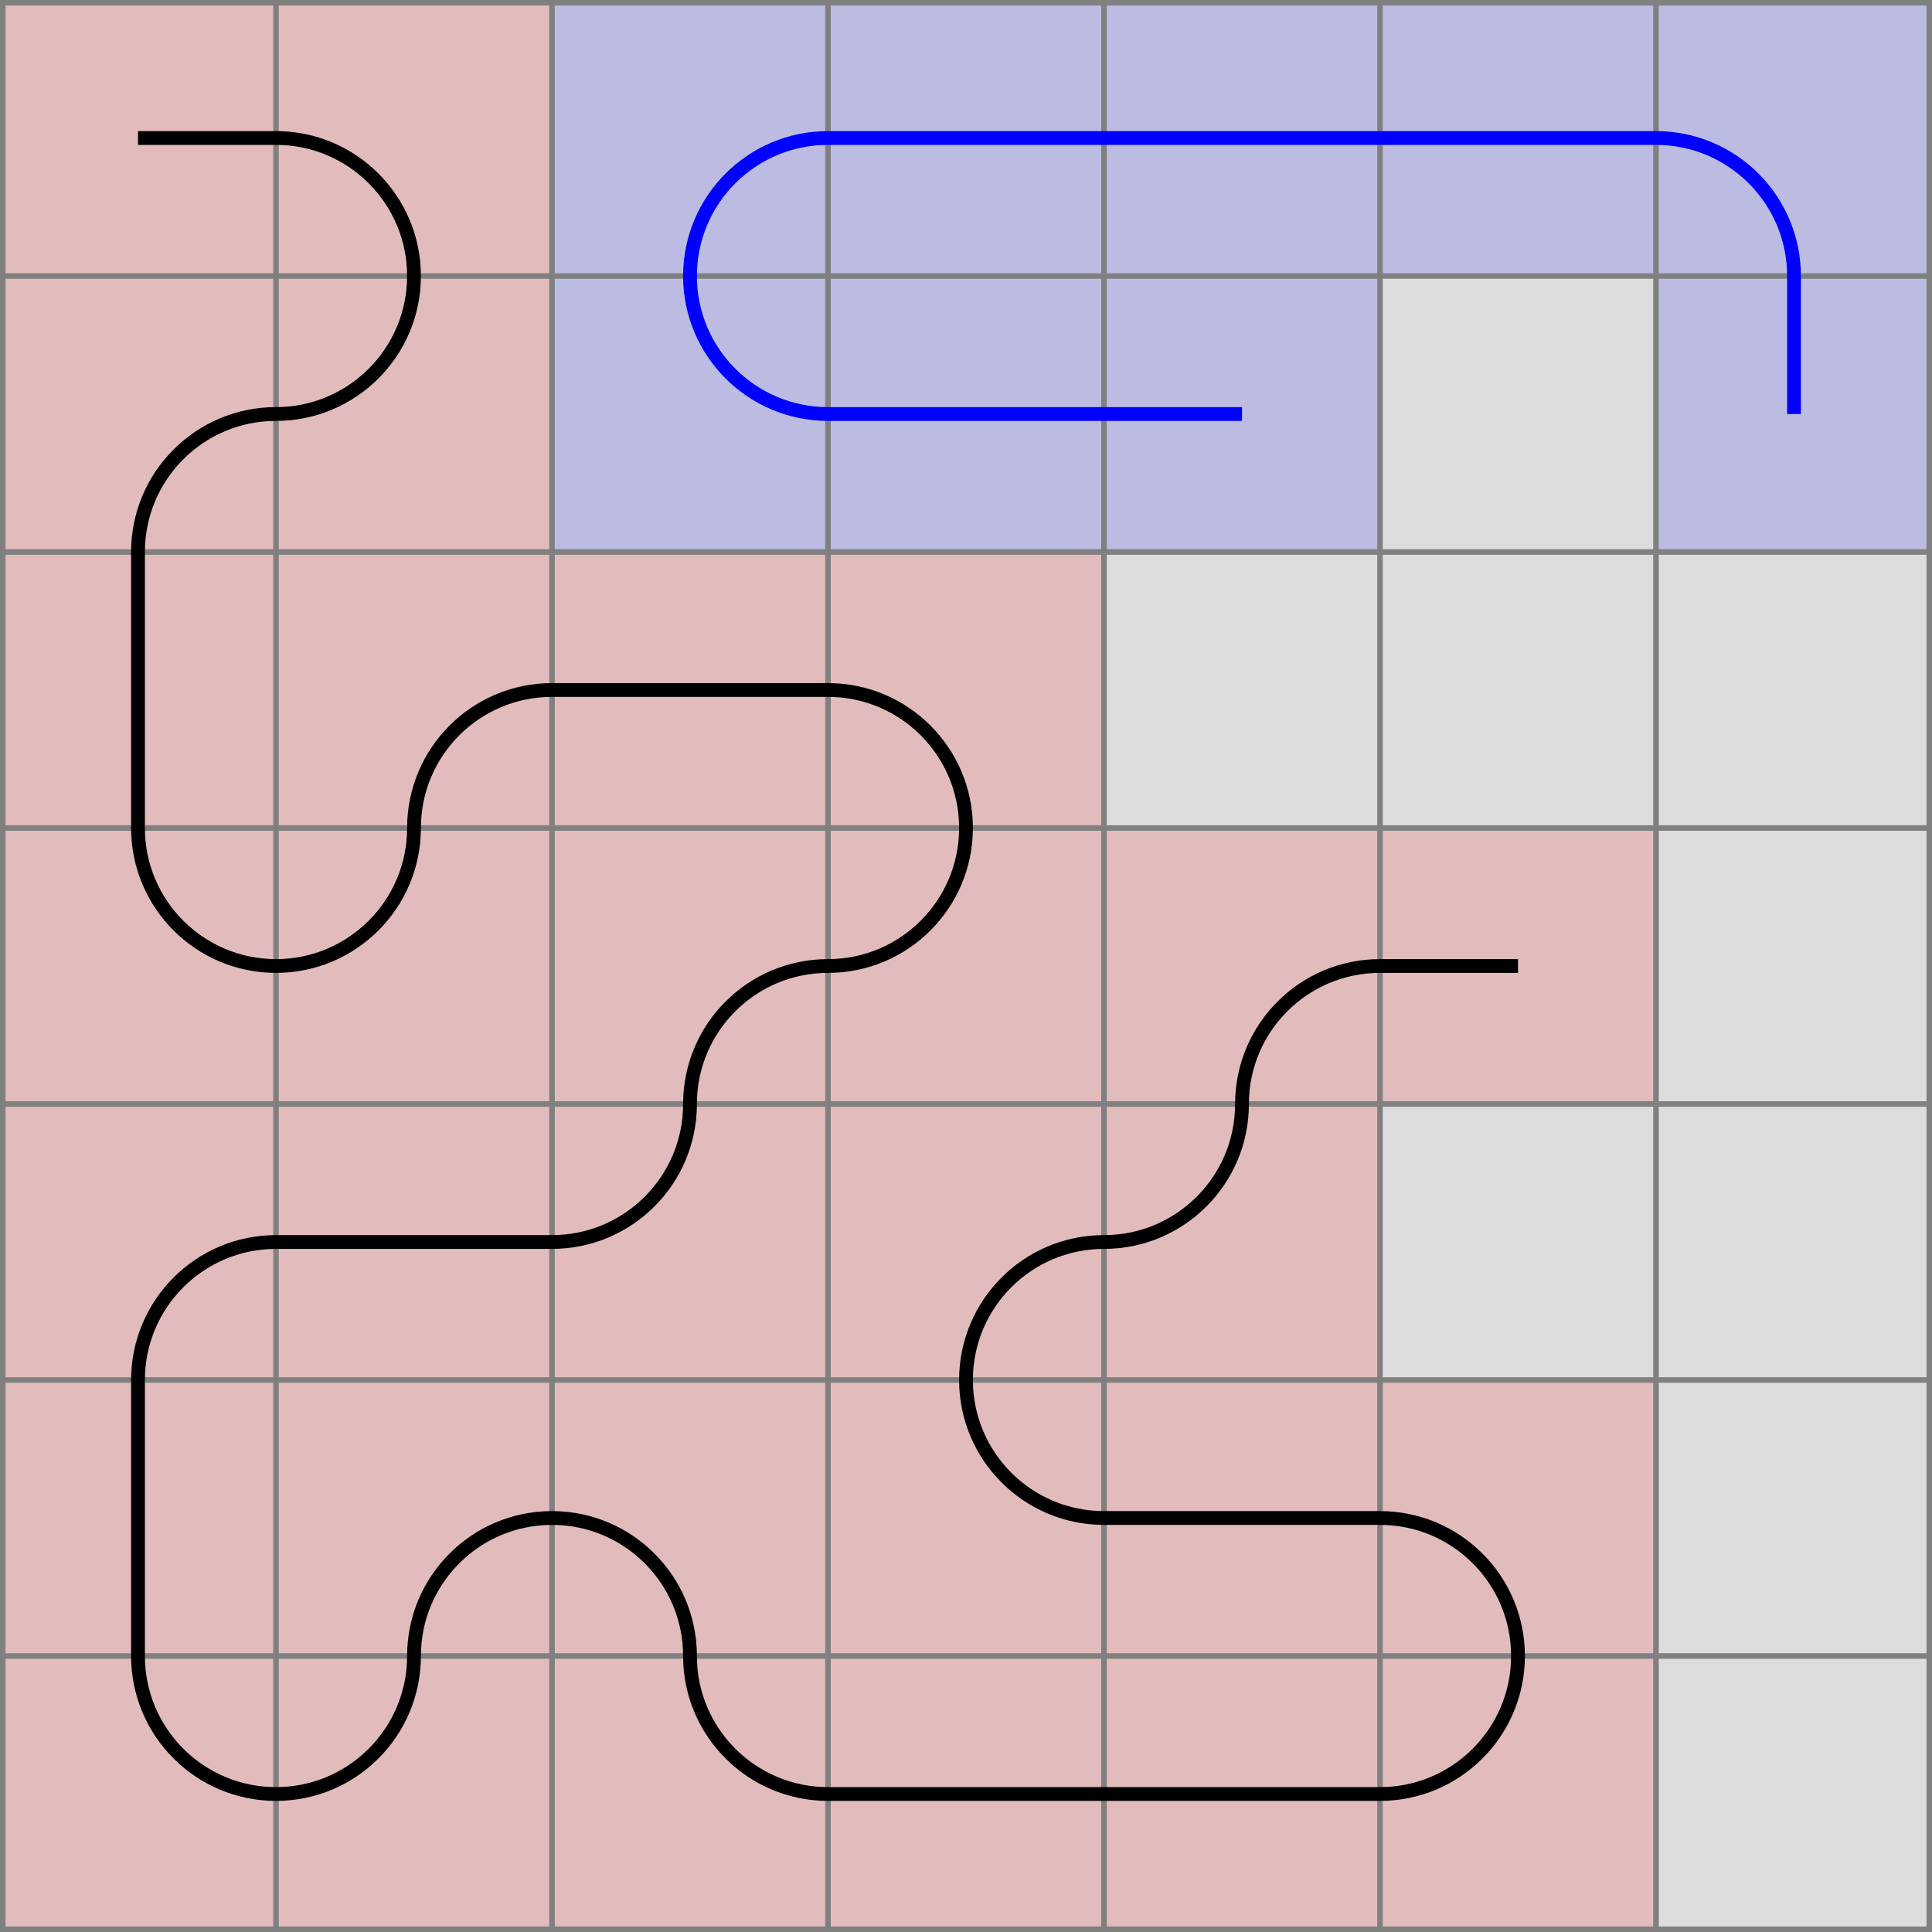
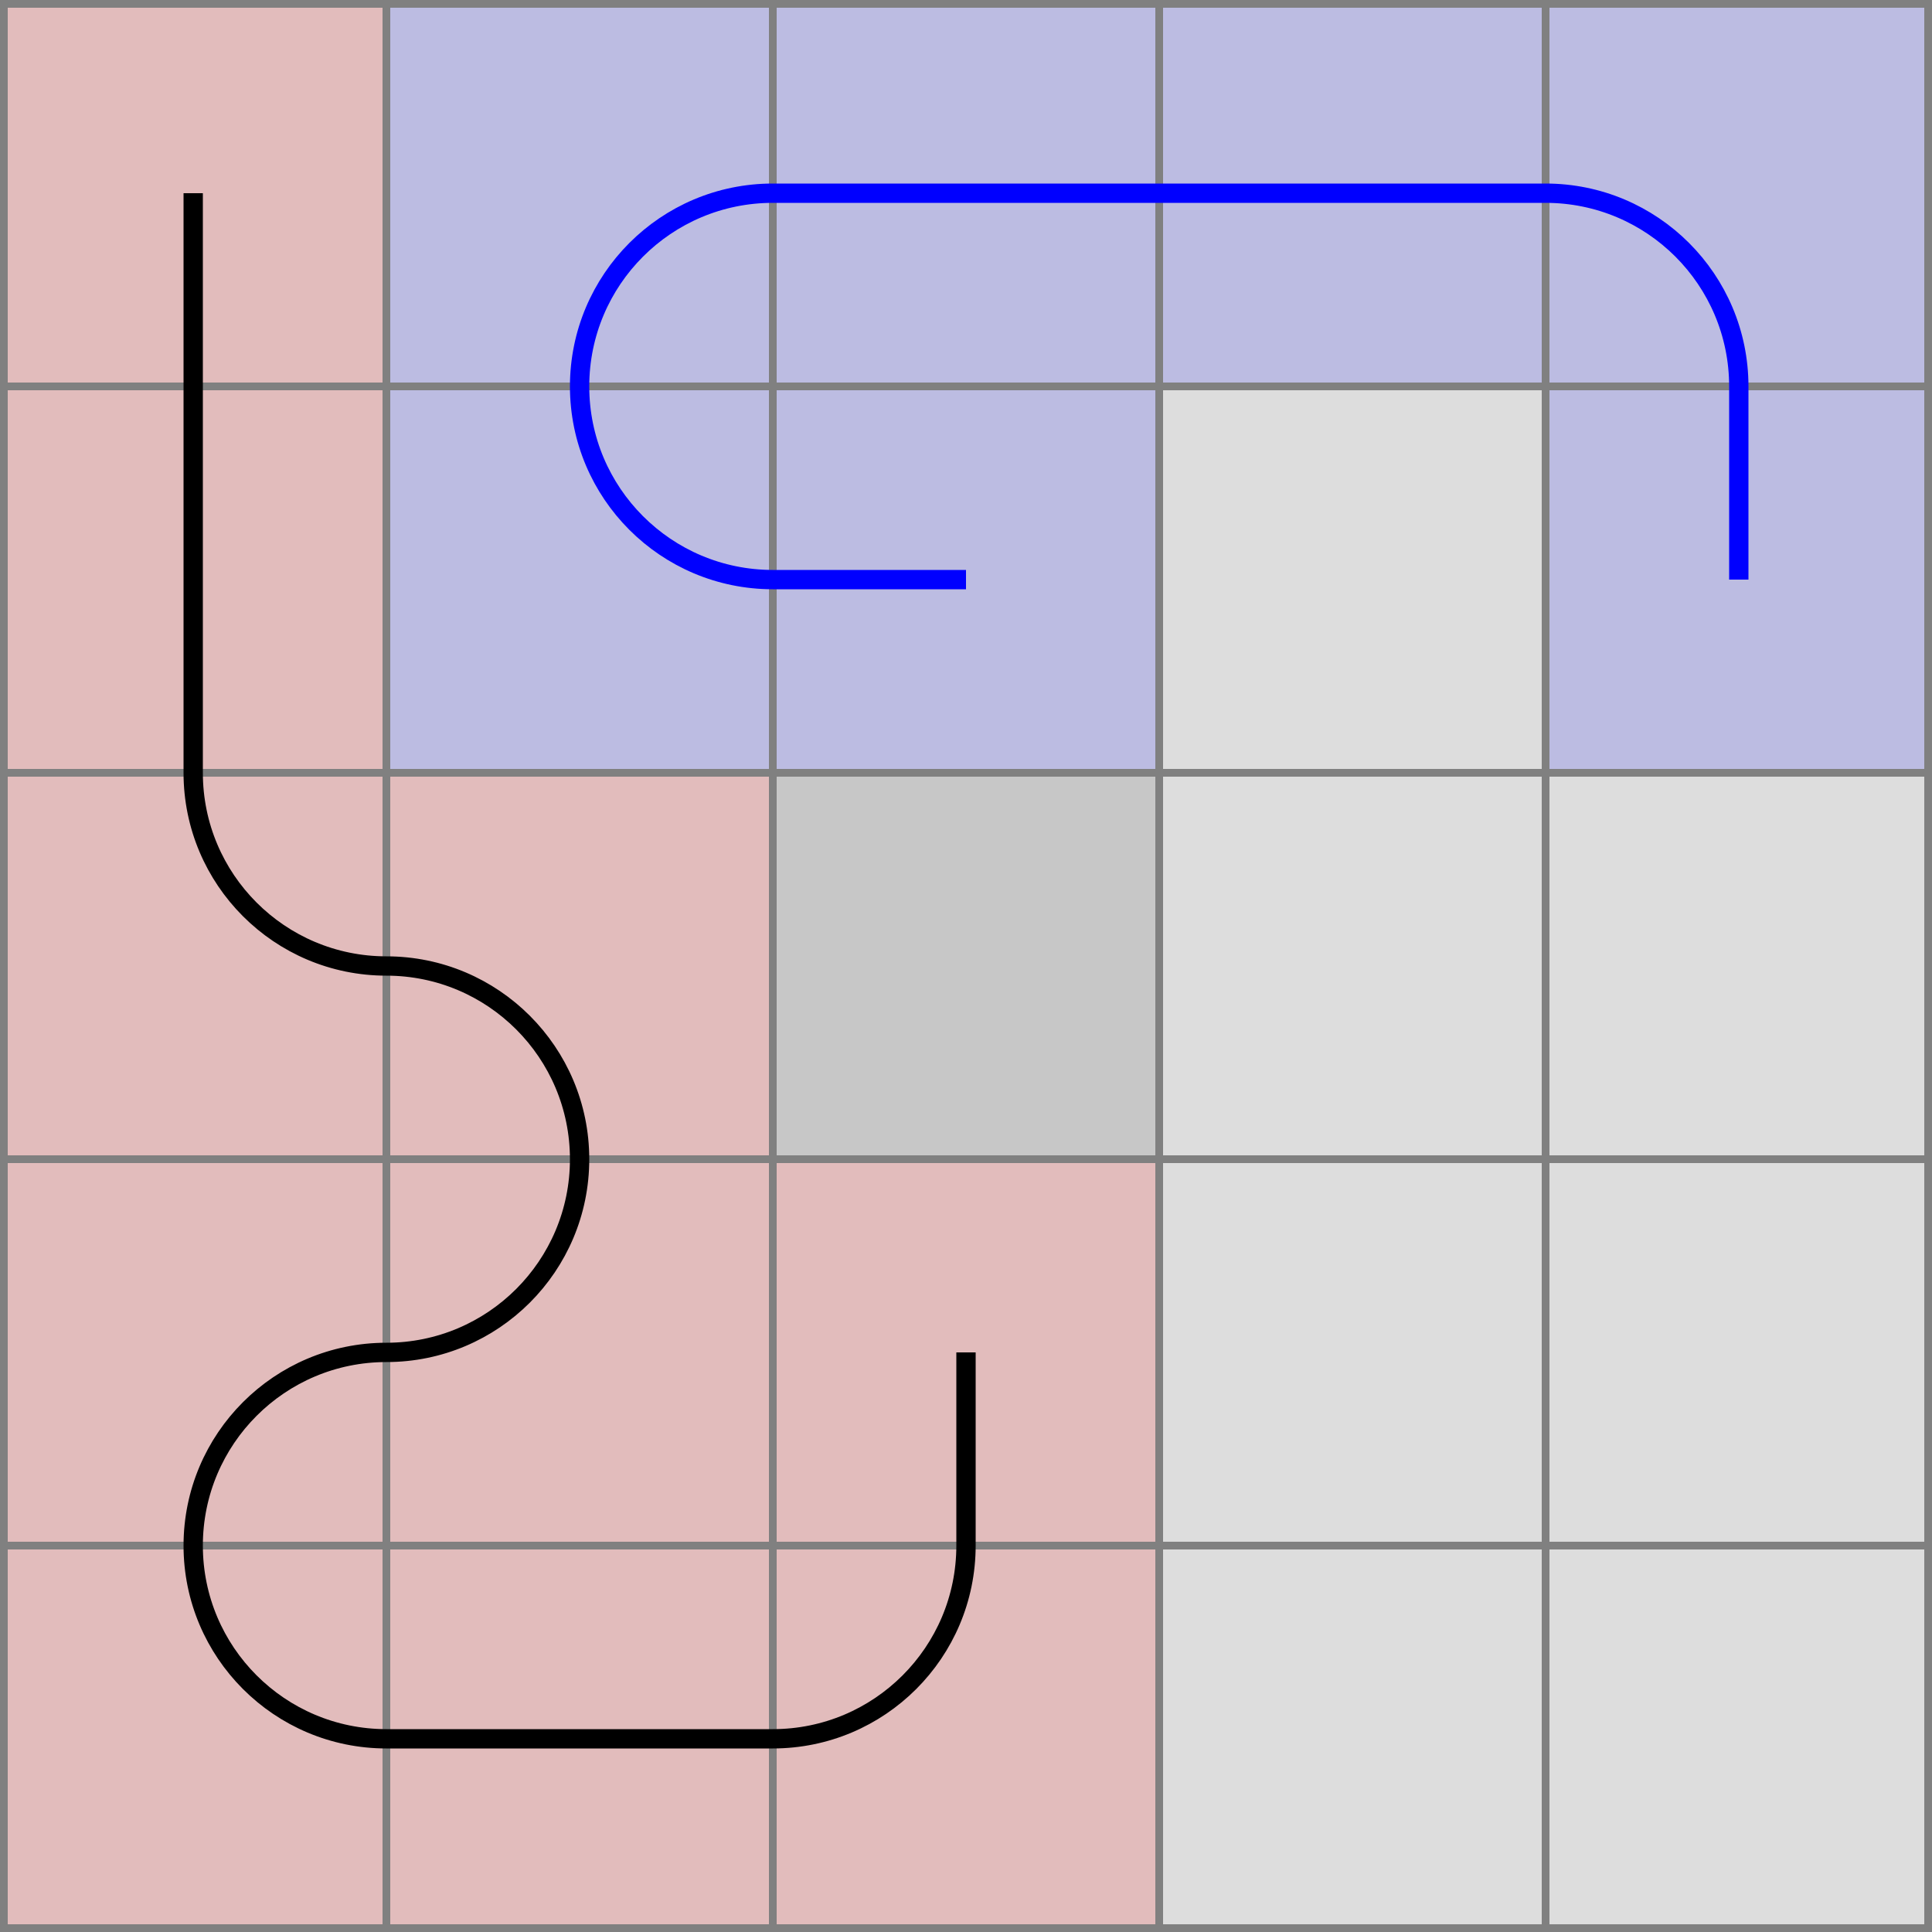
- <svg xmlns="http://www.w3.org/2000/svg" viewBox="0 0 7 7">
-   <path d="M0,0 h7 v7 h-7 z" fill="#dddddd" />
+ <svg xmlns="http://www.w3.org/2000/svg" viewBox="0 0 5 5">
+   <path d="M0,0 h5 v5 h-5 z" fill="#dddddd" />
  <rect width="1" height="1" x="0" y="0" fill="#ff0000" fill-opacity="0.15" />
-   <rect width="1" height="1" x="1" y="0" fill="#ff0000" fill-opacity="0.15" />
-   <rect width="1" height="1" x="1" y="1" fill="#ff0000" fill-opacity="0.15" />
  <rect width="1" height="1" x="0" y="1" fill="#ff0000" fill-opacity="0.15" />
  <rect width="1" height="1" x="0" y="2" fill="#ff0000" fill-opacity="0.15" />
+   <rect width="1" height="1" x="1" y="2" fill="#ff0000" fill-opacity="0.15" />
+   <rect width="1" height="1" x="1" y="3" fill="#ff0000" fill-opacity="0.15" />
  <rect width="1" height="1" x="0" y="3" fill="#ff0000" fill-opacity="0.15" />
-   <rect width="1" height="1" x="1" y="3" fill="#ff0000" fill-opacity="0.15" />
-   <rect width="1" height="1" x="1" y="2" fill="#ff0000" fill-opacity="0.15" />
-   <rect width="1" height="1" x="2" y="2" fill="#ff0000" fill-opacity="0.15" />
-   <rect width="1" height="1" x="3" y="2" fill="#ff0000" fill-opacity="0.15" />
-   <rect width="1" height="1" x="3" y="3" fill="#ff0000" fill-opacity="0.15" />
+   <rect width="1" height="1" x="0" y="4" fill="#ff0000" fill-opacity="0.15" />
+   <rect width="1" height="1" x="1" y="4" fill="#ff0000" fill-opacity="0.15" />
+   <rect width="1" height="1" x="2" y="4" fill="#ff0000" fill-opacity="0.15" />
  <rect width="1" height="1" x="2" y="3" fill="#ff0000" fill-opacity="0.15" />
-   <rect width="1" height="1" x="2" y="4" fill="#ff0000" fill-opacity="0.15" />
-   <rect width="1" height="1" x="1" y="4" fill="#ff0000" fill-opacity="0.15" />
-   <rect width="1" height="1" x="0" y="4" fill="#ff0000" fill-opacity="0.15" />
-   <rect width="1" height="1" x="0" y="5" fill="#ff0000" fill-opacity="0.15" />
-   <rect width="1" height="1" x="0" y="6" fill="#ff0000" fill-opacity="0.15" />
-   <rect width="1" height="1" x="1" y="6" fill="#ff0000" fill-opacity="0.15" />
-   <rect width="1" height="1" x="1" y="5" fill="#ff0000" fill-opacity="0.15" />
-   <rect width="1" height="1" x="2" y="5" fill="#ff0000" fill-opacity="0.15" />
-   <rect width="1" height="1" x="2" y="6" fill="#ff0000" fill-opacity="0.15" />
-   <rect width="1" height="1" x="3" y="6" fill="#ff0000" fill-opacity="0.15" />
-   <rect width="1" height="1" x="4" y="6" fill="#ff0000" fill-opacity="0.15" />
-   <rect width="1" height="1" x="5" y="6" fill="#ff0000" fill-opacity="0.15" />
-   <rect width="1" height="1" x="5" y="5" fill="#ff0000" fill-opacity="0.15" />
-   <rect width="1" height="1" x="4" y="5" fill="#ff0000" fill-opacity="0.15" />
-   <rect width="1" height="1" x="3" y="5" fill="#ff0000" fill-opacity="0.15" />
-   <rect width="1" height="1" x="3" y="4" fill="#ff0000" fill-opacity="0.15" />
-   <rect width="1" height="1" x="4" y="4" fill="#ff0000" fill-opacity="0.15" />
-   <rect width="1" height="1" x="4" y="3" fill="#ff0000" fill-opacity="0.15" />
-   <rect width="1" height="1" x="5" y="3" fill="#ff0000" fill-opacity="0.15" />
-   <rect width="1" height="1" x="4" y="1" fill="#0000ff" fill-opacity="0.15" />
-   <rect width="1" height="1" x="3" y="1" fill="#0000ff" fill-opacity="0.15" />
  <rect width="1" height="1" x="2" y="1" fill="#0000ff" fill-opacity="0.15" />
+   <rect width="1" height="1" x="1" y="1" fill="#0000ff" fill-opacity="0.15" />
+   <rect width="1" height="1" x="1" y="0" fill="#0000ff" fill-opacity="0.15" />
  <rect width="1" height="1" x="2" y="0" fill="#0000ff" fill-opacity="0.15" />
  <rect width="1" height="1" x="3" y="0" fill="#0000ff" fill-opacity="0.15" />
  <rect width="1" height="1" x="4" y="0" fill="#0000ff" fill-opacity="0.15" />
-   <rect width="1" height="1" x="5" y="0" fill="#0000ff" fill-opacity="0.15" />
-   <rect width="1" height="1" x="6" y="0" fill="#0000ff" fill-opacity="0.15" />
-   <rect width="1" height="1" x="6" y="1" fill="#0000ff" fill-opacity="0.15" />
-   <path fill="transparent" stroke="gray" stroke-width="0.02" d="M 0.01 0 v 7" />
-   <path fill="transparent" stroke="gray" stroke-width="0.02" d="M 0 0.01 h 7" />
-   <path fill="transparent" stroke="gray" stroke-width="0.02" d="M 1 0 v 7" />
-   <path fill="transparent" stroke="gray" stroke-width="0.02" d="M 0 1 h 7" />
-   <path fill="transparent" stroke="gray" stroke-width="0.02" d="M 2 0 v 7" />
-   <path fill="transparent" stroke="gray" stroke-width="0.02" d="M 0 2 h 7" />
-   <path fill="transparent" stroke="gray" stroke-width="0.02" d="M 3 0 v 7" />
-   <path fill="transparent" stroke="gray" stroke-width="0.02" d="M 0 3 h 7" />
-   <path fill="transparent" stroke="gray" stroke-width="0.02" d="M 4 0 v 7" />
-   <path fill="transparent" stroke="gray" stroke-width="0.02" d="M 0 4 h 7" />
-   <path fill="transparent" stroke="gray" stroke-width="0.02" d="M 5 0 v 7" />
-   <path fill="transparent" stroke="gray" stroke-width="0.02" d="M 0 5 h 7" />
-   <path fill="transparent" stroke="gray" stroke-width="0.02" d="M 6 0 v 7" />
-   <path fill="transparent" stroke="gray" stroke-width="0.02" d="M 0 6 h 7" />
-   <path fill="transparent" stroke="gray" stroke-width="0.02" d="M 6.99 0 v 7" />
-   <path fill="transparent" stroke="gray" stroke-width="0.02" d="M 0 6.99 h 7" />
-   <path d="M 0.5 0.5 L 1 0.5 A 0.5 0.5 0 0 1 1.5 1 A 0.5 0.5 0 0 1 1 1.5 A 0.5 0.5 0 0 0 0.5 2 L 0.5 3 A 0.5 0.5 0 0 0 1 3.5 A 0.5 0.5 0 0 0 1.5 3 A 0.5 0.5 0 0 1 2 2.5 L 3 2.5 A 0.5 0.5 0 0 1 3.5 3 A 0.5 0.5 0 0 1 3 3.5 A 0.5 0.5 0 0 0 2.5 4 A 0.5 0.5 0 0 1 2 4.5 L 1 4.5 A 0.5 0.5 0 0 0 0.5 5 L 0.5 6 A 0.5 0.5 0 0 0 1 6.5 A 0.5 0.5 0 0 0 1.5 6 A 0.5 0.5 0 0 1 2 5.5 A 0.5 0.5 0 0 1 2.5 6 A 0.5 0.5 0 0 0 3 6.5 L 4 6.5 L 5 6.5 A 0.5 0.5 0 0 0 5.5 6 A 0.5 0.5 0 0 0 5 5.5 L 4 5.5 A 0.5 0.5 0 0 1 3.5 5 A 0.5 0.5 0 0 1 4 4.5 A 0.5 0.5 0 0 0 4.5 4 A 0.5 0.5 0 0 1 5 3.5 L 5.5 3.5" fill="white" fill-opacity="0" stroke="black" stroke-width="0.05" />
-   <path d="M 4.5 1.5 L 4 1.5 L 3 1.5 A 0.5 0.5 0 0 1 2.5 1 A 0.5 0.5 0 0 1 3 0.5 L 4 0.5 L 5 0.5 L 6 0.5 A 0.5 0.5 0 0 1 6.5 1 L 6.5 1.5 " fill="white" fill-opacity="0" stroke="blue" stroke-width="0.05" />
+   <rect width="1" height="1" x="4" y="1" fill="#0000ff" fill-opacity="0.15" />
+   <rect width="1" height="1" x="2" y="2" fill="#000000" fill-opacity="0.1" />
+   <path fill="transparent" stroke="gray" stroke-width="0.02" d="M 0.01 0 v 5" />
+   <path fill="transparent" stroke="gray" stroke-width="0.02" d="M 0 0.01 h 5" />
+   <path fill="transparent" stroke="gray" stroke-width="0.02" d="M 1 0 v 5" />
+   <path fill="transparent" stroke="gray" stroke-width="0.02" d="M 0 1 h 5" />
+   <path fill="transparent" stroke="gray" stroke-width="0.02" d="M 2 0 v 5" />
+   <path fill="transparent" stroke="gray" stroke-width="0.02" d="M 0 2 h 5" />
+   <path fill="transparent" stroke="gray" stroke-width="0.02" d="M 3 0 v 5" />
+   <path fill="transparent" stroke="gray" stroke-width="0.02" d="M 0 3 h 5" />
+   <path fill="transparent" stroke="gray" stroke-width="0.02" d="M 4 0 v 5" />
+   <path fill="transparent" stroke="gray" stroke-width="0.02" d="M 0 4 h 5" />
+   <path fill="transparent" stroke="gray" stroke-width="0.02" d="M 4.99 0 v 5" />
+   <path fill="transparent" stroke="gray" stroke-width="0.02" d="M 0 4.99 h 5" />
+   <path d="M 0.5 0.5 L 0.5 1 L 0.5 2 A 0.5 0.5 0 0 0 1 2.5 A 0.5 0.5 0 0 1 1.5 3 A 0.5 0.5 0 0 1 1 3.5 A 0.5 0.5 0 0 0 0.5 4 A 0.5 0.5 0 0 0 1 4.5 L 2 4.5 A 0.5 0.5 0 0 0 2.5 4 L 2.5 3.5" fill="white" fill-opacity="0" stroke="black" stroke-width="0.05" />
+   <path d="M 2.5 1.5 L 2 1.5 A 0.5 0.5 0 0 1 1.5 1 A 0.5 0.5 0 0 1 2 0.5 L 3 0.5 L 4 0.5 A 0.5 0.5 0 0 1 4.5 1 L 4.5 1.5 " fill="white" fill-opacity="0" stroke="blue" stroke-width="0.05" />
</svg>
